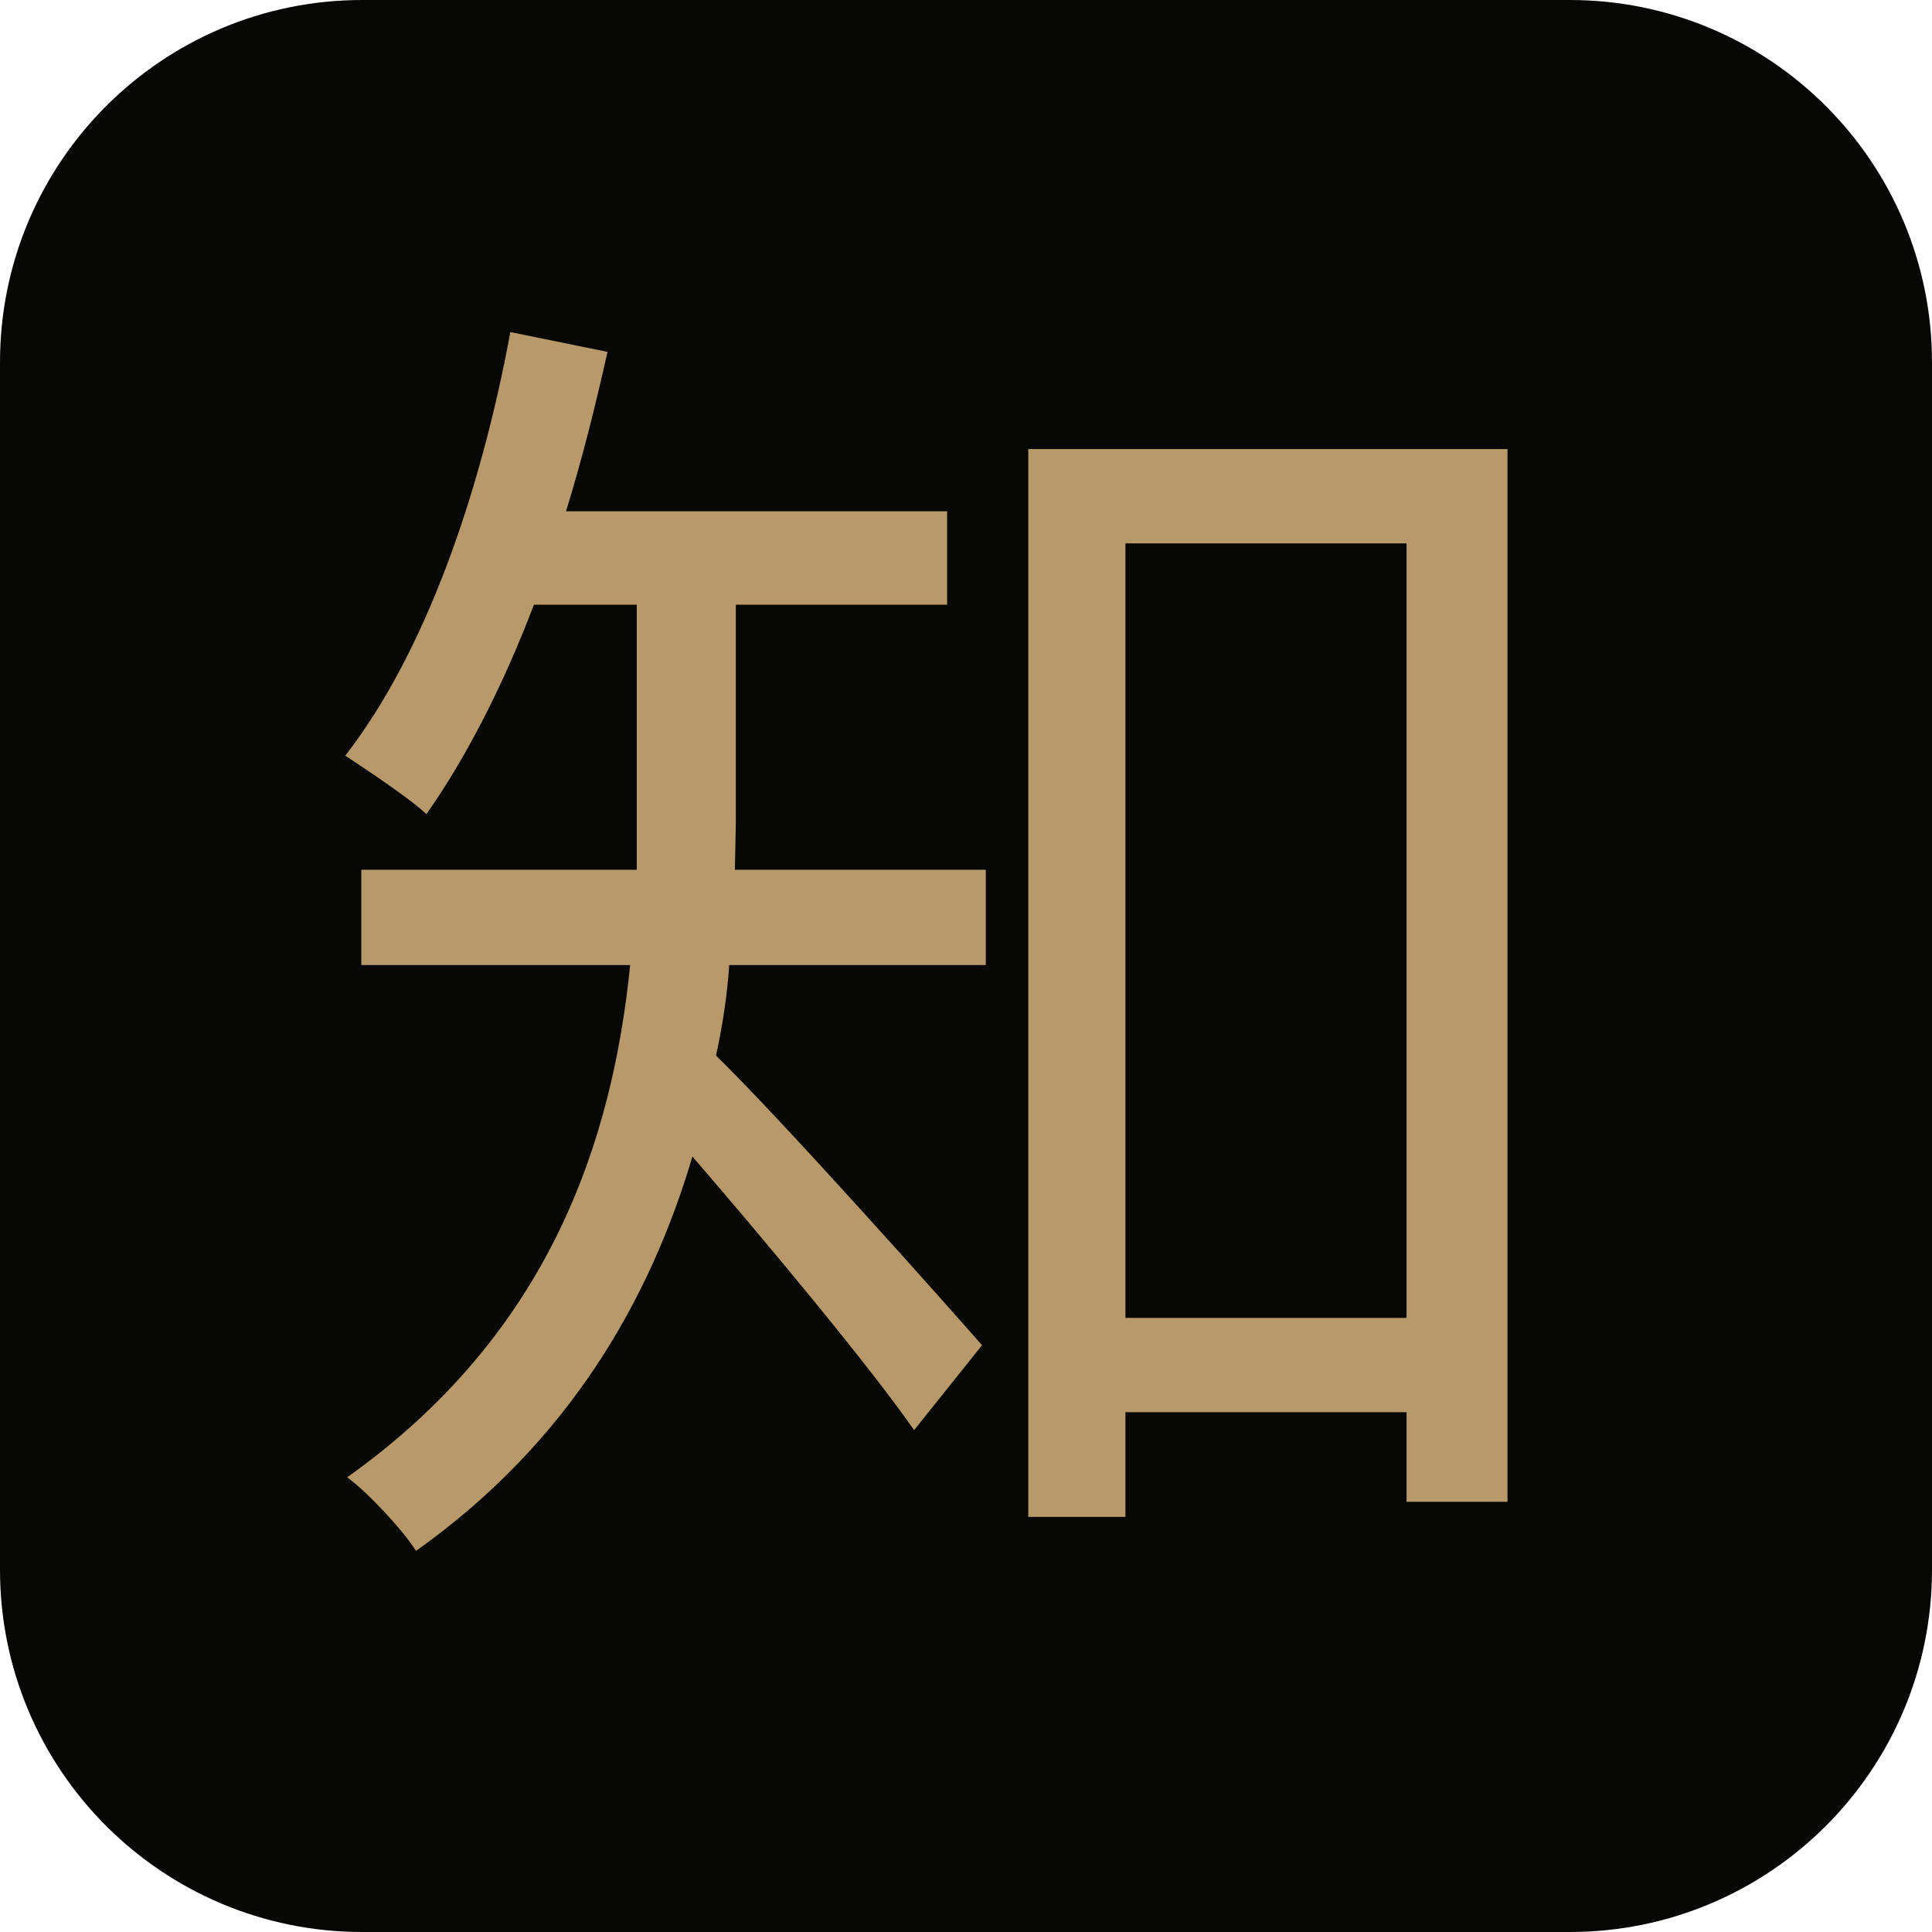
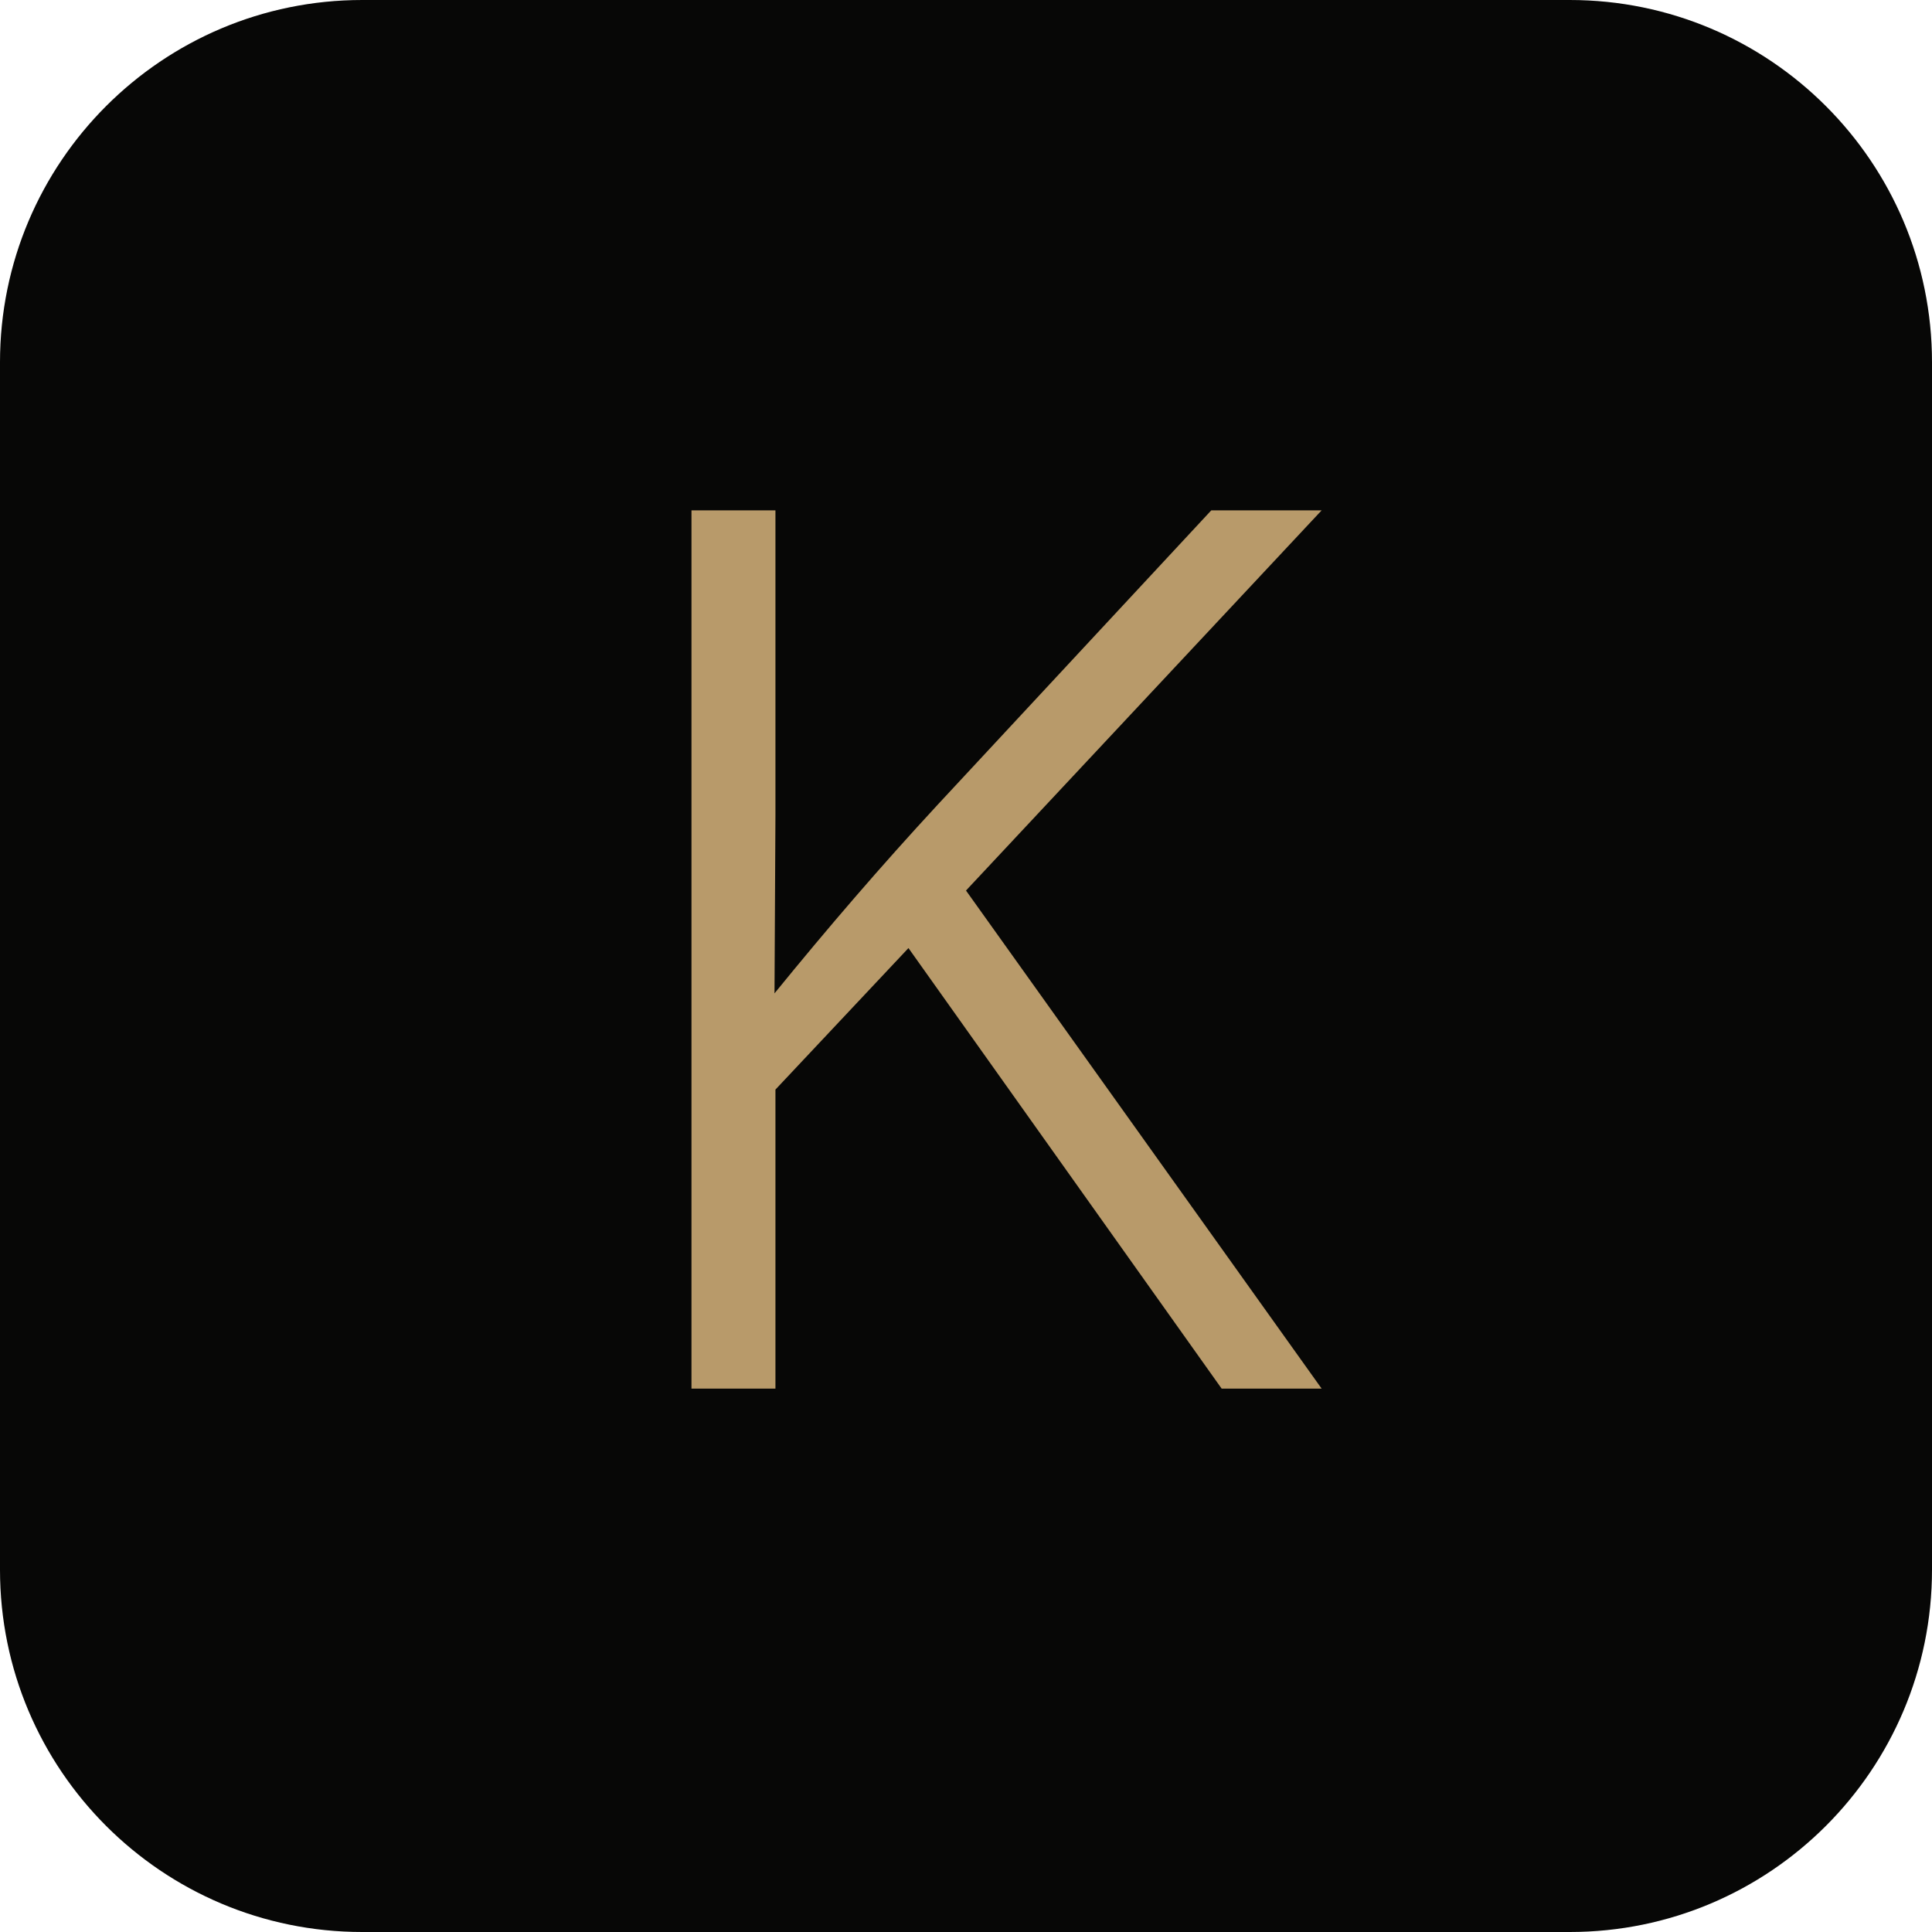
<svg xmlns="http://www.w3.org/2000/svg" viewBox="0 0 32 32">
  <rect width="32" height="32" rx="6" fill="#070706" />
-   <text x="16" y="24" text-anchor="middle" font-size="22" font-family="sans-serif" fill="#b89a6a">知</text>
+   <text x="16" y="23" text-anchor="middle" font-size="20" font-weight="300" font-family="Inter, -apple-system, sans-serif" fill="#b89a6a">K</text>
</svg>
